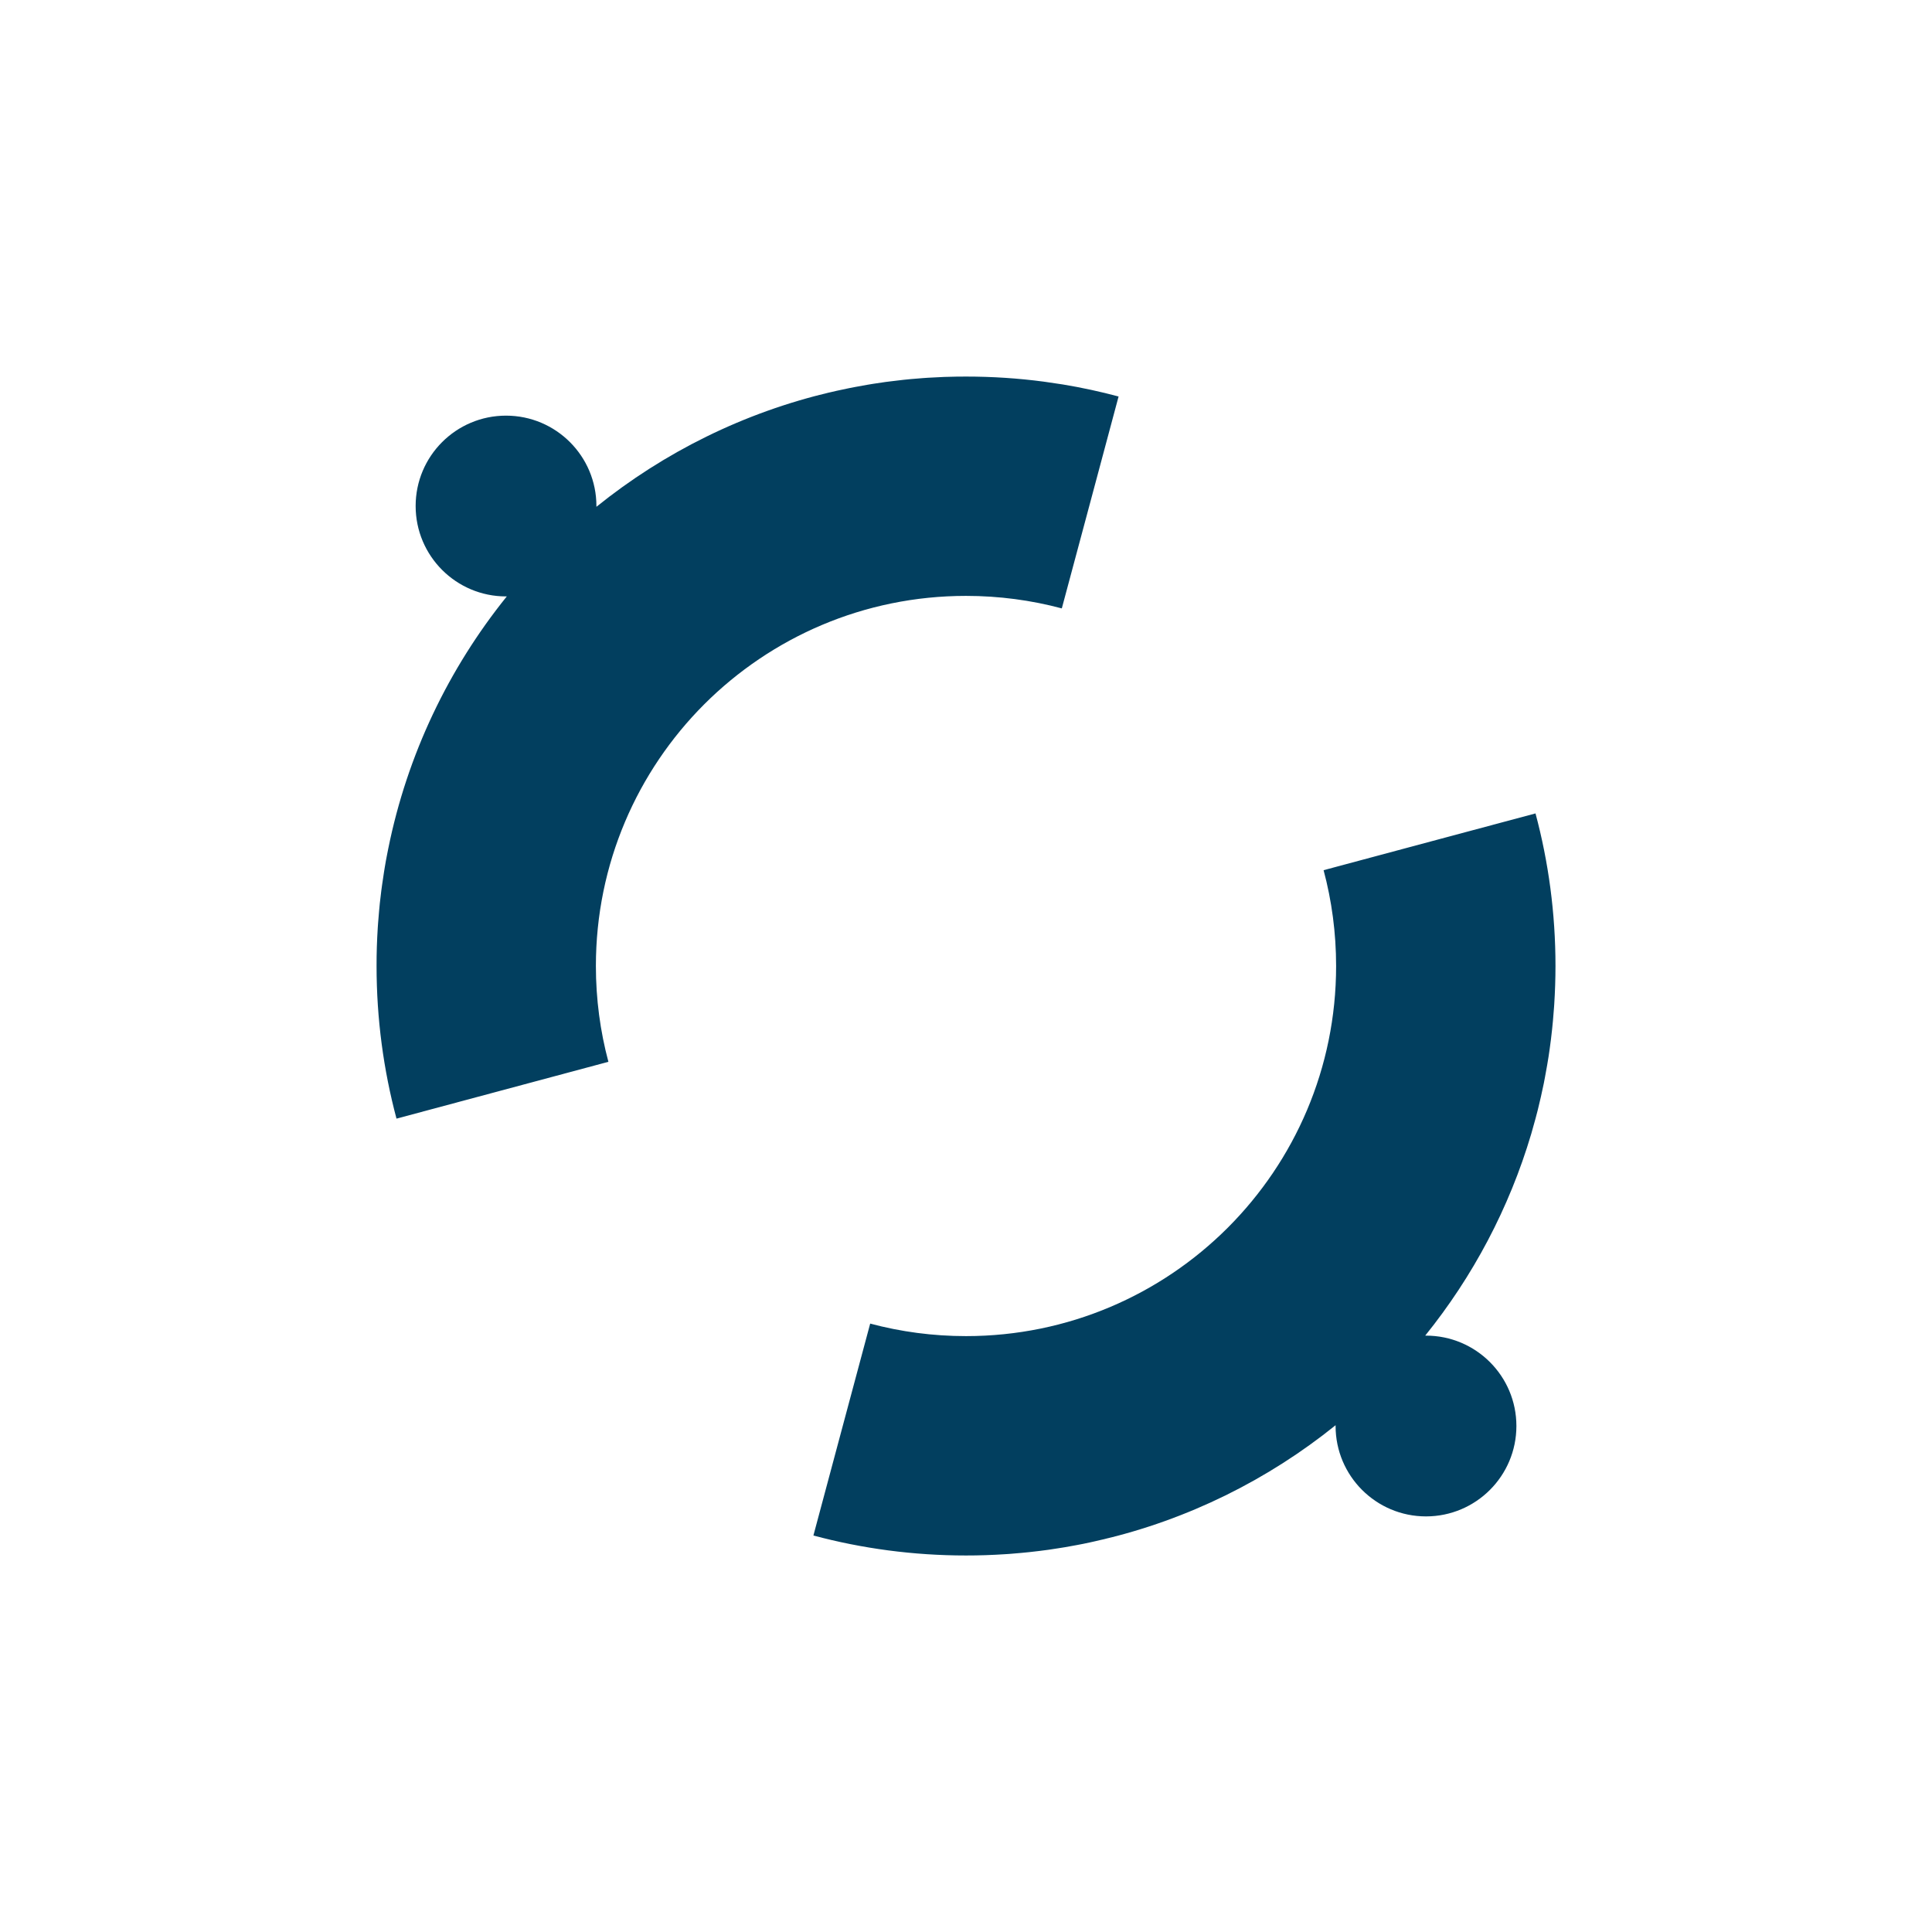
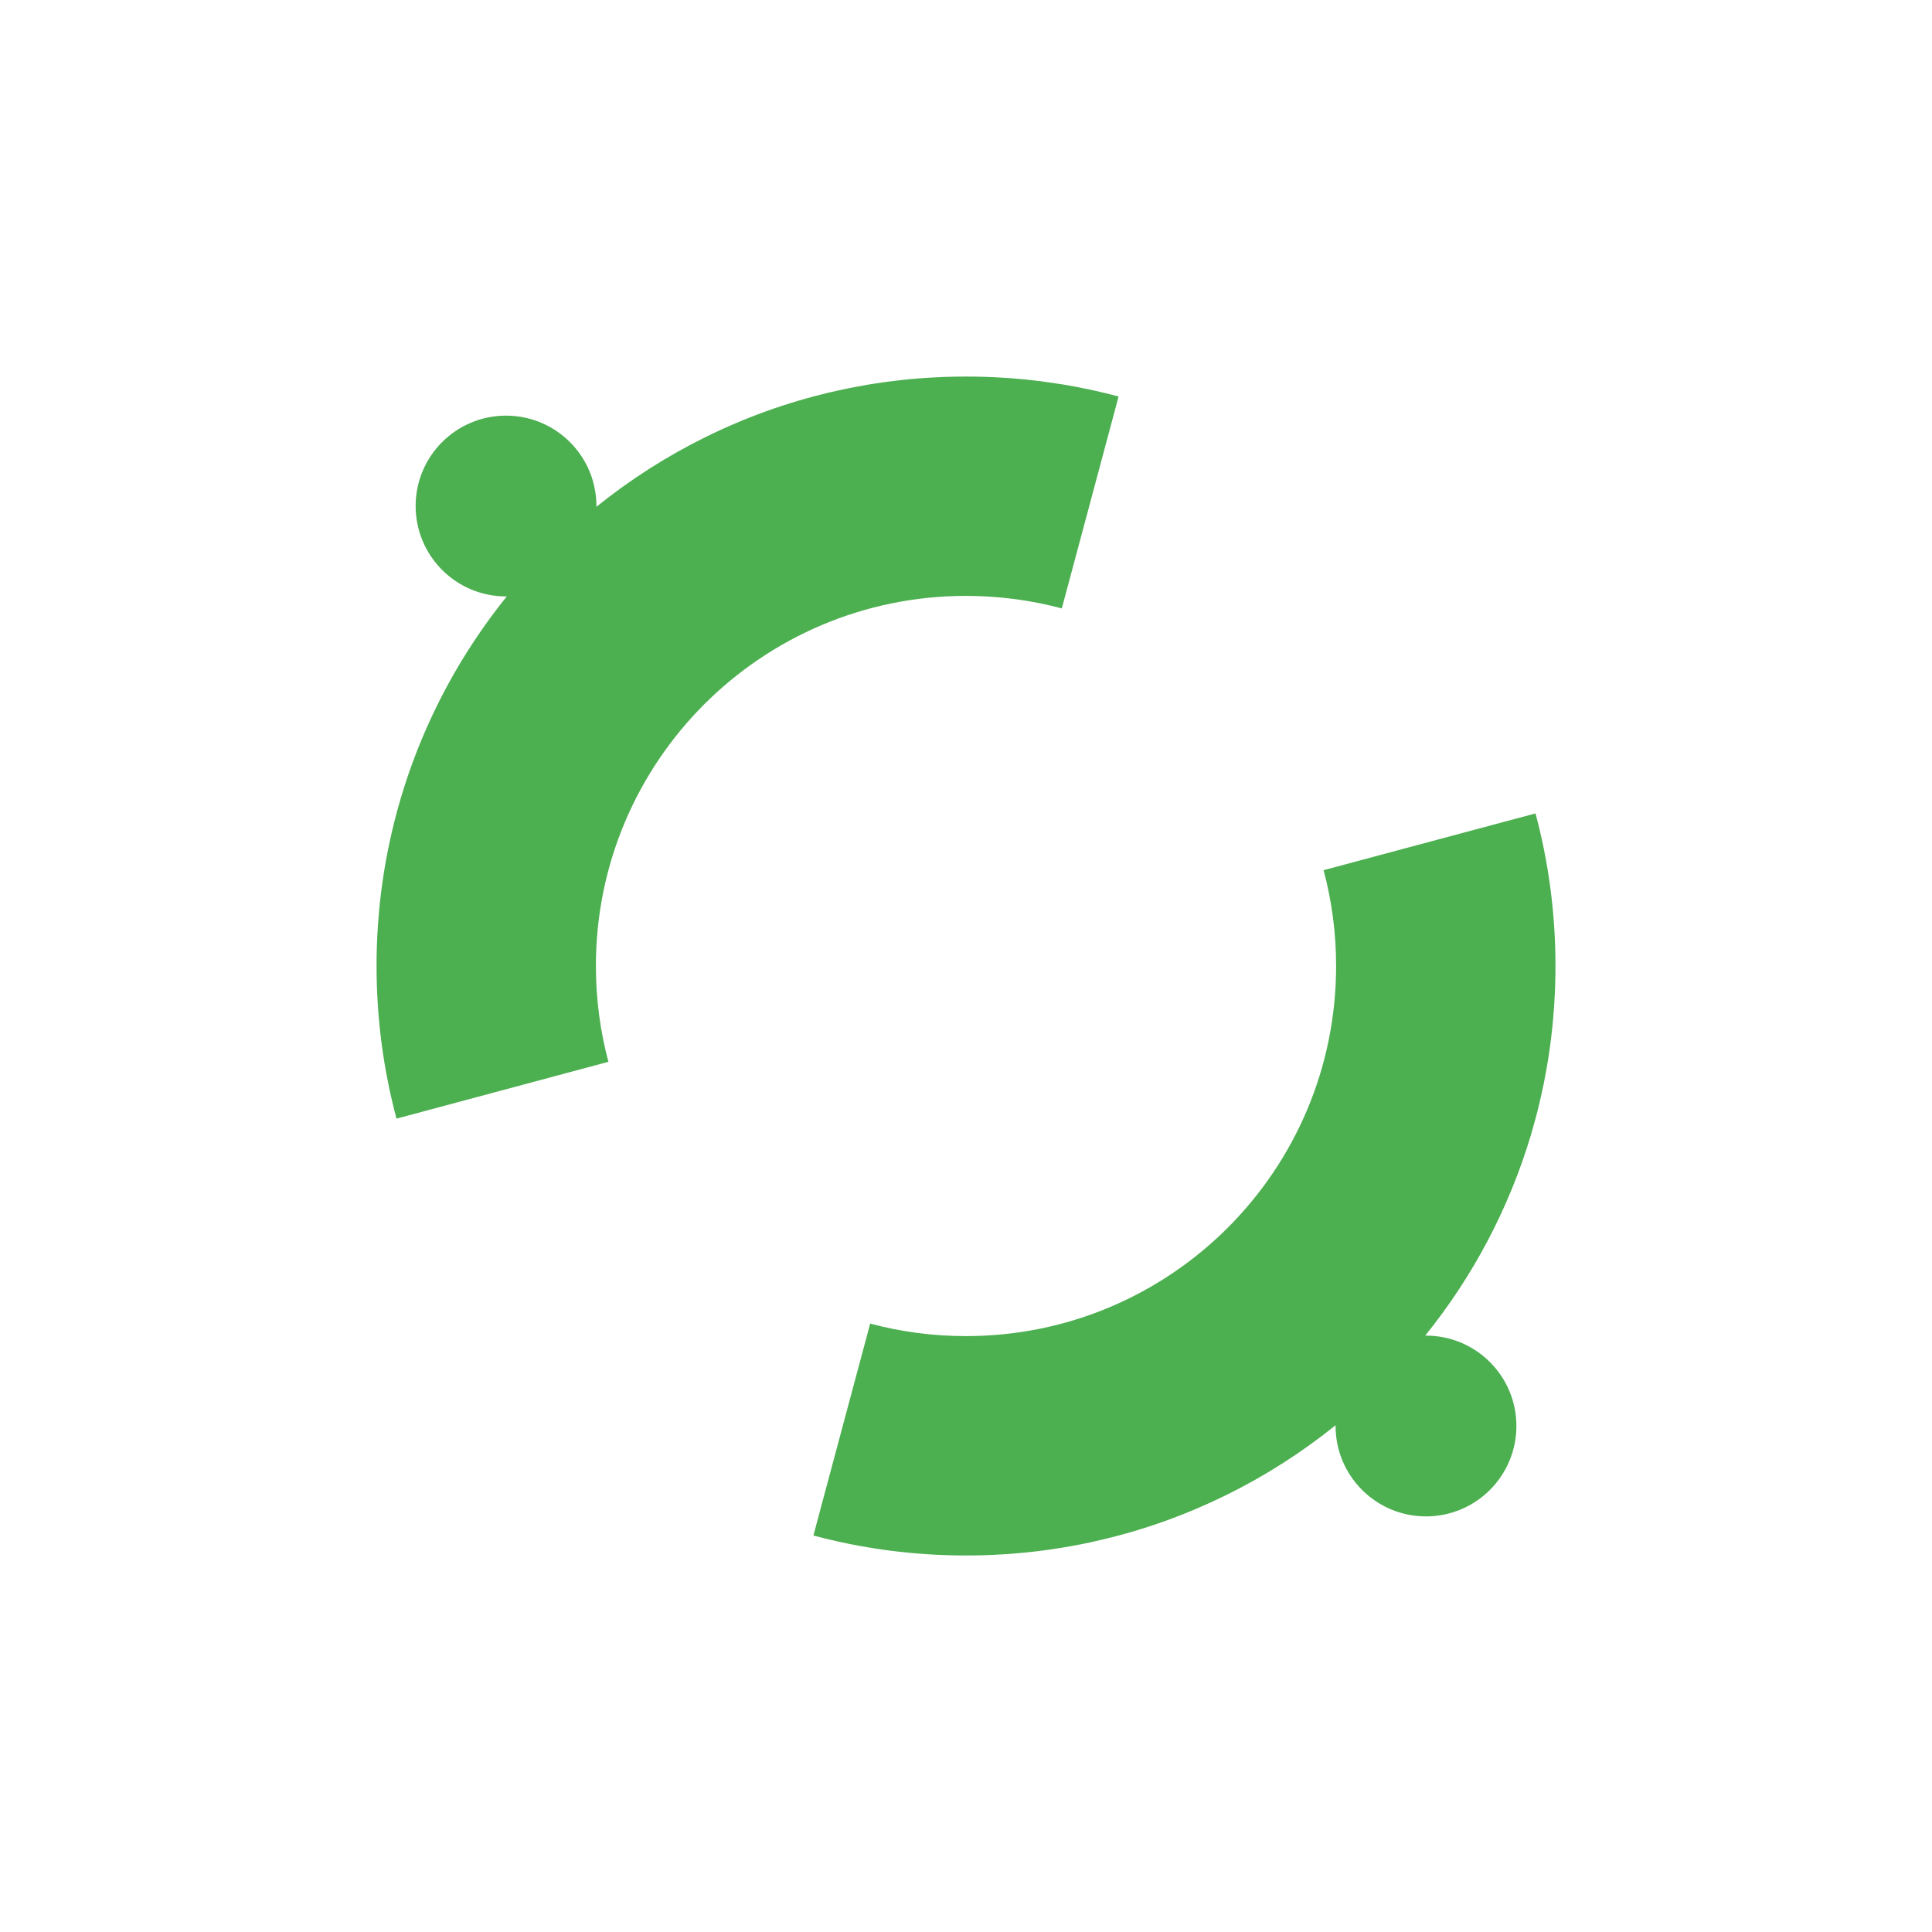
<svg xmlns="http://www.w3.org/2000/svg" width="44px" height="44px" viewBox="0 0 44 44" version="1.1">
  <g id="Icon-Partner-default" stroke="none" stroke-width="1" fill="none" fill-rule="evenodd">
    <rect id="Rectangle" x="0" y="0" width="44" height="44">
		</rect>
-     <path d="M34.97,18.525 C35.267,19.633 35.425,20.798 35.425,22 C35.425,22.292 35.415,22.582 35.397,22.869 C35.396,22.892 35.394,22.916 35.392,22.94 C35.385,23.043 35.377,23.147 35.367,23.25 C35.361,23.314 35.355,23.378 35.348,23.442 C35.34,23.518 35.331,23.594 35.322,23.669 C35.313,23.739 35.304,23.81 35.294,23.881 C35.286,23.94 35.277,24 35.268,24.06 C35.257,24.127 35.246,24.194 35.235,24.26 C35.22,24.351 35.204,24.441 35.186,24.531 C35.177,24.578 35.168,24.625 35.159,24.673 C35.117,24.878 35.071,25.081 35.021,25.282 C35.004,25.347 34.988,25.411 34.97,25.476 L34.873,25.823 C34.37,27.519 33.541,29.075 32.458,30.418 L32.476,30.418 C33.613,30.418 34.535,31.339 34.535,32.476 C34.535,33.613 33.613,34.535 32.476,34.535 C31.339,34.535 30.417,33.613 30.417,32.476 L30.418,32.458 C28.878,33.699 27.059,34.607 25.07,35.072 L25.475,34.97 C25.303,35.016 25.129,35.059 24.954,35.098 C24.861,35.12 24.767,35.14 24.673,35.159 C24.626,35.168 24.58,35.177 24.534,35.186 C24.441,35.204 24.347,35.221 24.252,35.237 C24.202,35.245 24.151,35.253 24.1,35.261 C24.026,35.273 23.952,35.284 23.878,35.295 C23.809,35.304 23.74,35.313 23.67,35.322 C23.593,35.332 23.515,35.341 23.437,35.349 C23.379,35.355 23.321,35.361 23.263,35.366 C23.169,35.375 23.075,35.383 22.981,35.39 C22.943,35.392 22.906,35.395 22.868,35.397 C22.742,35.405 22.615,35.412 22.488,35.416 C22.472,35.417 22.455,35.417 22.439,35.418 C22.293,35.423 22.147,35.425 22,35.425 C20.798,35.425 19.633,35.267 18.525,34.97 L18.614,34.637 L19.152,32.628 L19.818,30.144 C20.514,30.33 21.245,30.429 22,30.429 C24.328,30.429 26.436,29.486 27.961,27.961 C29.486,26.436 30.429,24.328 30.429,22 C30.429,21.245 30.33,20.514 30.144,19.818 L32.632,19.151 L32.632,19.151 L34.97,18.525 Z M22,8.576 C22.601,8.576 23.193,8.615 23.773,8.692 L24.206,8.756 C24.636,8.827 25.06,8.919 25.475,9.03 L24.849,11.368 L24.182,13.856 C23.486,13.67 22.755,13.571 22,13.571 C19.672,13.571 17.565,14.515 16.039,16.039 C14.515,17.564 13.571,19.672 13.571,22 C13.571,22.755 13.67,23.486 13.856,24.182 L11.368,24.849 L11.368,24.849 L9.03,25.476 C8.734,24.367 8.576,23.202 8.576,22 C8.575,21.708 8.585,21.419 8.603,21.132 C8.606,21.094 8.608,21.056 8.611,21.018 C8.617,20.925 8.625,20.833 8.634,20.742 C8.639,20.686 8.645,20.629 8.65,20.573 C8.661,20.476 8.672,20.38 8.684,20.284 C8.69,20.24 8.696,20.196 8.702,20.152 C8.715,20.053 8.73,19.954 8.746,19.856 C8.752,19.818 8.758,19.779 8.765,19.74 C8.78,19.65 8.796,19.559 8.814,19.47 C8.823,19.423 8.832,19.375 8.842,19.328 C9.275,17.183 10.219,15.224 11.542,13.583 L11.524,13.583 C10.388,13.583 9.466,12.661 9.466,11.524 C9.466,10.387 10.388,9.466 11.524,9.466 C12.661,9.466 13.583,10.387 13.583,11.524 L13.583,11.542 C15.122,10.301 16.941,9.394 18.93,8.928 L18.525,9.03 C18.697,8.984 18.871,8.941 19.046,8.902 C19.139,8.881 19.233,8.861 19.328,8.842 C19.374,8.832 19.42,8.823 19.466,8.815 C19.559,8.797 19.653,8.78 19.748,8.764 C19.792,8.756 19.836,8.749 19.88,8.742 C19.977,8.727 20.073,8.713 20.17,8.699 C20.208,8.694 20.245,8.689 20.283,8.685 C20.381,8.672 20.479,8.661 20.577,8.65 C20.631,8.645 20.684,8.639 20.737,8.634 C20.831,8.626 20.925,8.618 21.019,8.611 C21.057,8.608 21.094,8.606 21.132,8.603 C21.258,8.595 21.385,8.589 21.512,8.584 C21.528,8.584 21.544,8.583 21.56,8.583 C21.706,8.578 21.853,8.576 22,8.576 Z" id="Combined-Shape" fill="#023f5f">
+     <path d="M34.97,18.525 C35.267,19.633 35.425,20.798 35.425,22 C35.425,22.292 35.415,22.582 35.397,22.869 C35.396,22.892 35.394,22.916 35.392,22.94 C35.385,23.043 35.377,23.147 35.367,23.25 C35.361,23.314 35.355,23.378 35.348,23.442 C35.34,23.518 35.331,23.594 35.322,23.669 C35.313,23.739 35.304,23.81 35.294,23.881 C35.286,23.94 35.277,24 35.268,24.06 C35.257,24.127 35.246,24.194 35.235,24.26 C35.22,24.351 35.204,24.441 35.186,24.531 C35.177,24.578 35.168,24.625 35.159,24.673 C35.117,24.878 35.071,25.081 35.021,25.282 C35.004,25.347 34.988,25.411 34.97,25.476 L34.873,25.823 C34.37,27.519 33.541,29.075 32.458,30.418 L32.476,30.418 C33.613,30.418 34.535,31.339 34.535,32.476 C34.535,33.613 33.613,34.535 32.476,34.535 C31.339,34.535 30.417,33.613 30.417,32.476 L30.418,32.458 C28.878,33.699 27.059,34.607 25.07,35.072 L25.475,34.97 C25.303,35.016 25.129,35.059 24.954,35.098 C24.861,35.12 24.767,35.14 24.673,35.159 C24.626,35.168 24.58,35.177 24.534,35.186 C24.441,35.204 24.347,35.221 24.252,35.237 C24.202,35.245 24.151,35.253 24.1,35.261 C24.026,35.273 23.952,35.284 23.878,35.295 C23.809,35.304 23.74,35.313 23.67,35.322 C23.593,35.332 23.515,35.341 23.437,35.349 C23.379,35.355 23.321,35.361 23.263,35.366 C23.169,35.375 23.075,35.383 22.981,35.39 C22.943,35.392 22.906,35.395 22.868,35.397 C22.742,35.405 22.615,35.412 22.488,35.416 C22.472,35.417 22.455,35.417 22.439,35.418 C22.293,35.423 22.147,35.425 22,35.425 C20.798,35.425 19.633,35.267 18.525,34.97 L18.614,34.637 L19.152,32.628 L19.818,30.144 C20.514,30.33 21.245,30.429 22,30.429 C24.328,30.429 26.436,29.486 27.961,27.961 C29.486,26.436 30.429,24.328 30.429,22 C30.429,21.245 30.33,20.514 30.144,19.818 L32.632,19.151 L32.632,19.151 L34.97,18.525 Z M22,8.576 C22.601,8.576 23.193,8.615 23.773,8.692 L24.206,8.756 C24.636,8.827 25.06,8.919 25.475,9.03 L24.849,11.368 L24.182,13.856 C23.486,13.67 22.755,13.571 22,13.571 C19.672,13.571 17.565,14.515 16.039,16.039 C14.515,17.564 13.571,19.672 13.571,22 C13.571,22.755 13.67,23.486 13.856,24.182 L11.368,24.849 L11.368,24.849 L9.03,25.476 C8.734,24.367 8.576,23.202 8.576,22 C8.575,21.708 8.585,21.419 8.603,21.132 C8.606,21.094 8.608,21.056 8.611,21.018 C8.617,20.925 8.625,20.833 8.634,20.742 C8.639,20.686 8.645,20.629 8.65,20.573 C8.661,20.476 8.672,20.38 8.684,20.284 C8.69,20.24 8.696,20.196 8.702,20.152 C8.715,20.053 8.73,19.954 8.746,19.856 C8.752,19.818 8.758,19.779 8.765,19.74 C8.78,19.65 8.796,19.559 8.814,19.47 C8.823,19.423 8.832,19.375 8.842,19.328 C9.275,17.183 10.219,15.224 11.542,13.583 L11.524,13.583 C10.388,13.583 9.466,12.661 9.466,11.524 C9.466,10.387 10.388,9.466 11.524,9.466 C12.661,9.466 13.583,10.387 13.583,11.524 L13.583,11.542 C15.122,10.301 16.941,9.394 18.93,8.928 L18.525,9.03 C18.697,8.984 18.871,8.941 19.046,8.902 C19.139,8.881 19.233,8.861 19.328,8.842 C19.374,8.832 19.42,8.823 19.466,8.815 C19.559,8.797 19.653,8.78 19.748,8.764 C19.792,8.756 19.836,8.749 19.88,8.742 C19.977,8.727 20.073,8.713 20.17,8.699 C20.208,8.694 20.245,8.689 20.283,8.685 C20.381,8.672 20.479,8.661 20.577,8.65 C20.631,8.645 20.684,8.639 20.737,8.634 C20.831,8.626 20.925,8.618 21.019,8.611 C21.057,8.608 21.094,8.606 21.132,8.603 C21.258,8.595 21.385,8.589 21.512,8.584 C21.528,8.584 21.544,8.583 21.56,8.583 C21.706,8.578 21.853,8.576 22,8.576 Z" id="Combined-Shape" fill="#4caf50">
		</path>
  </g>
</svg>
